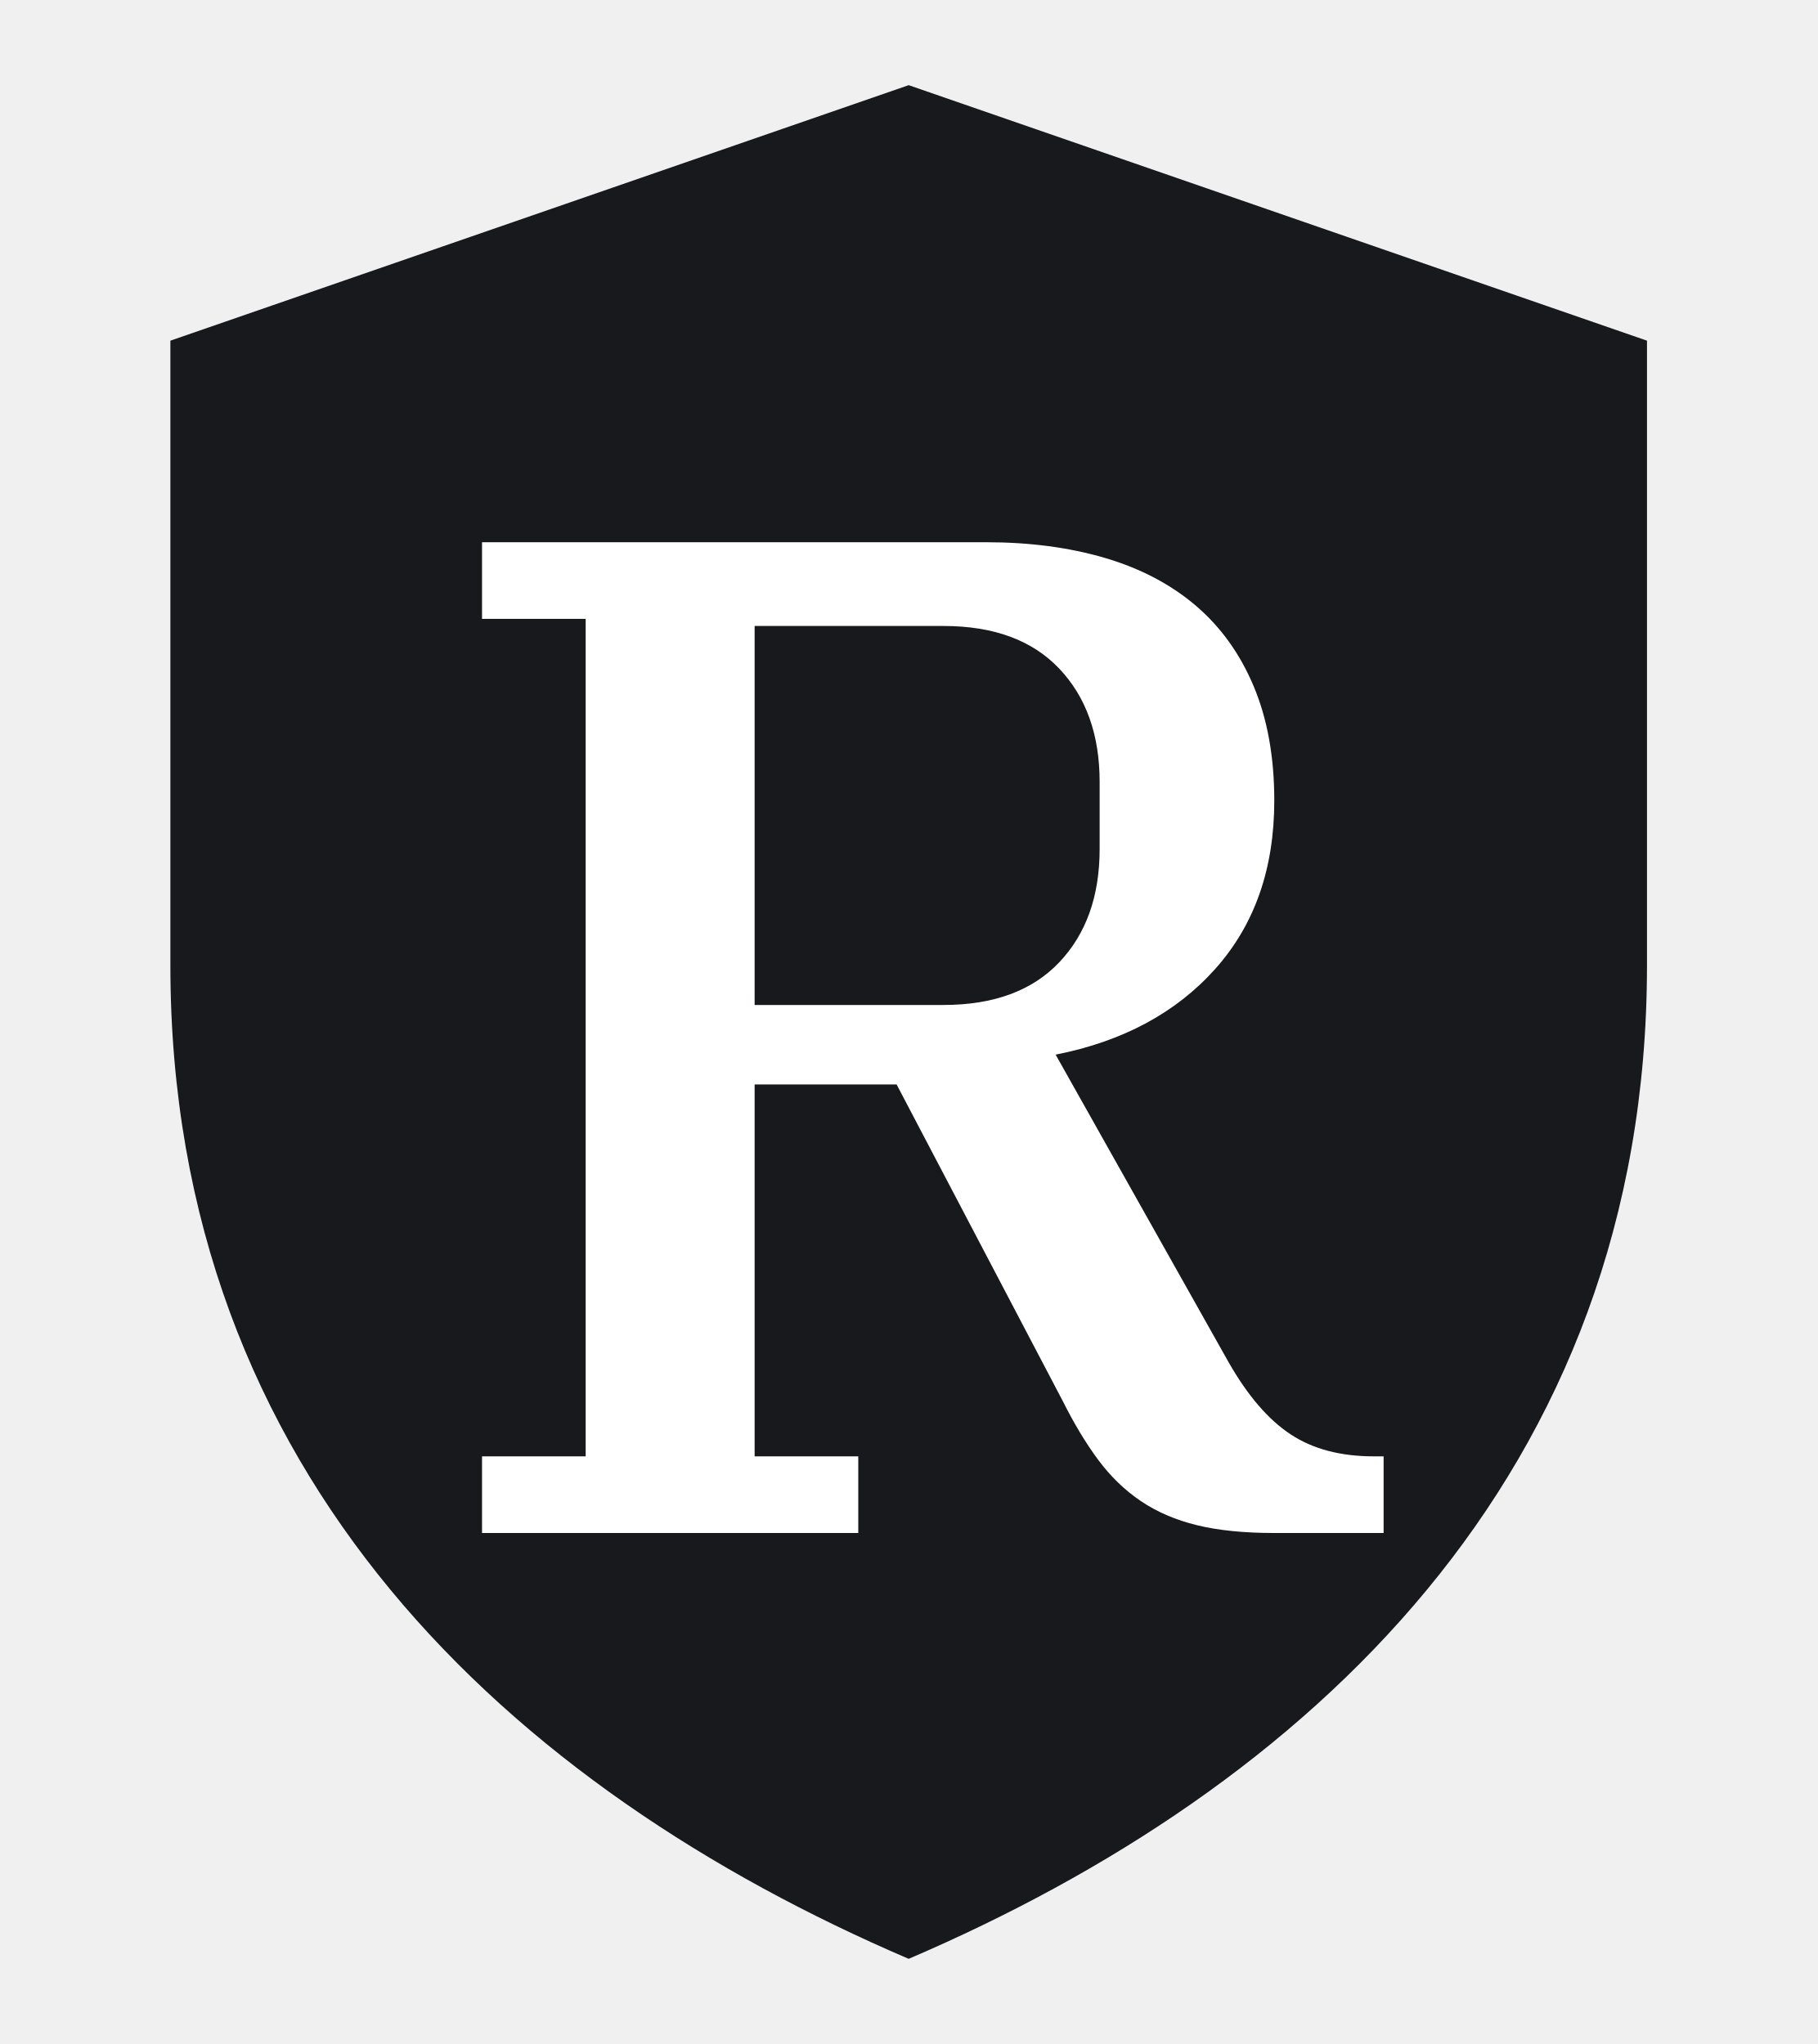
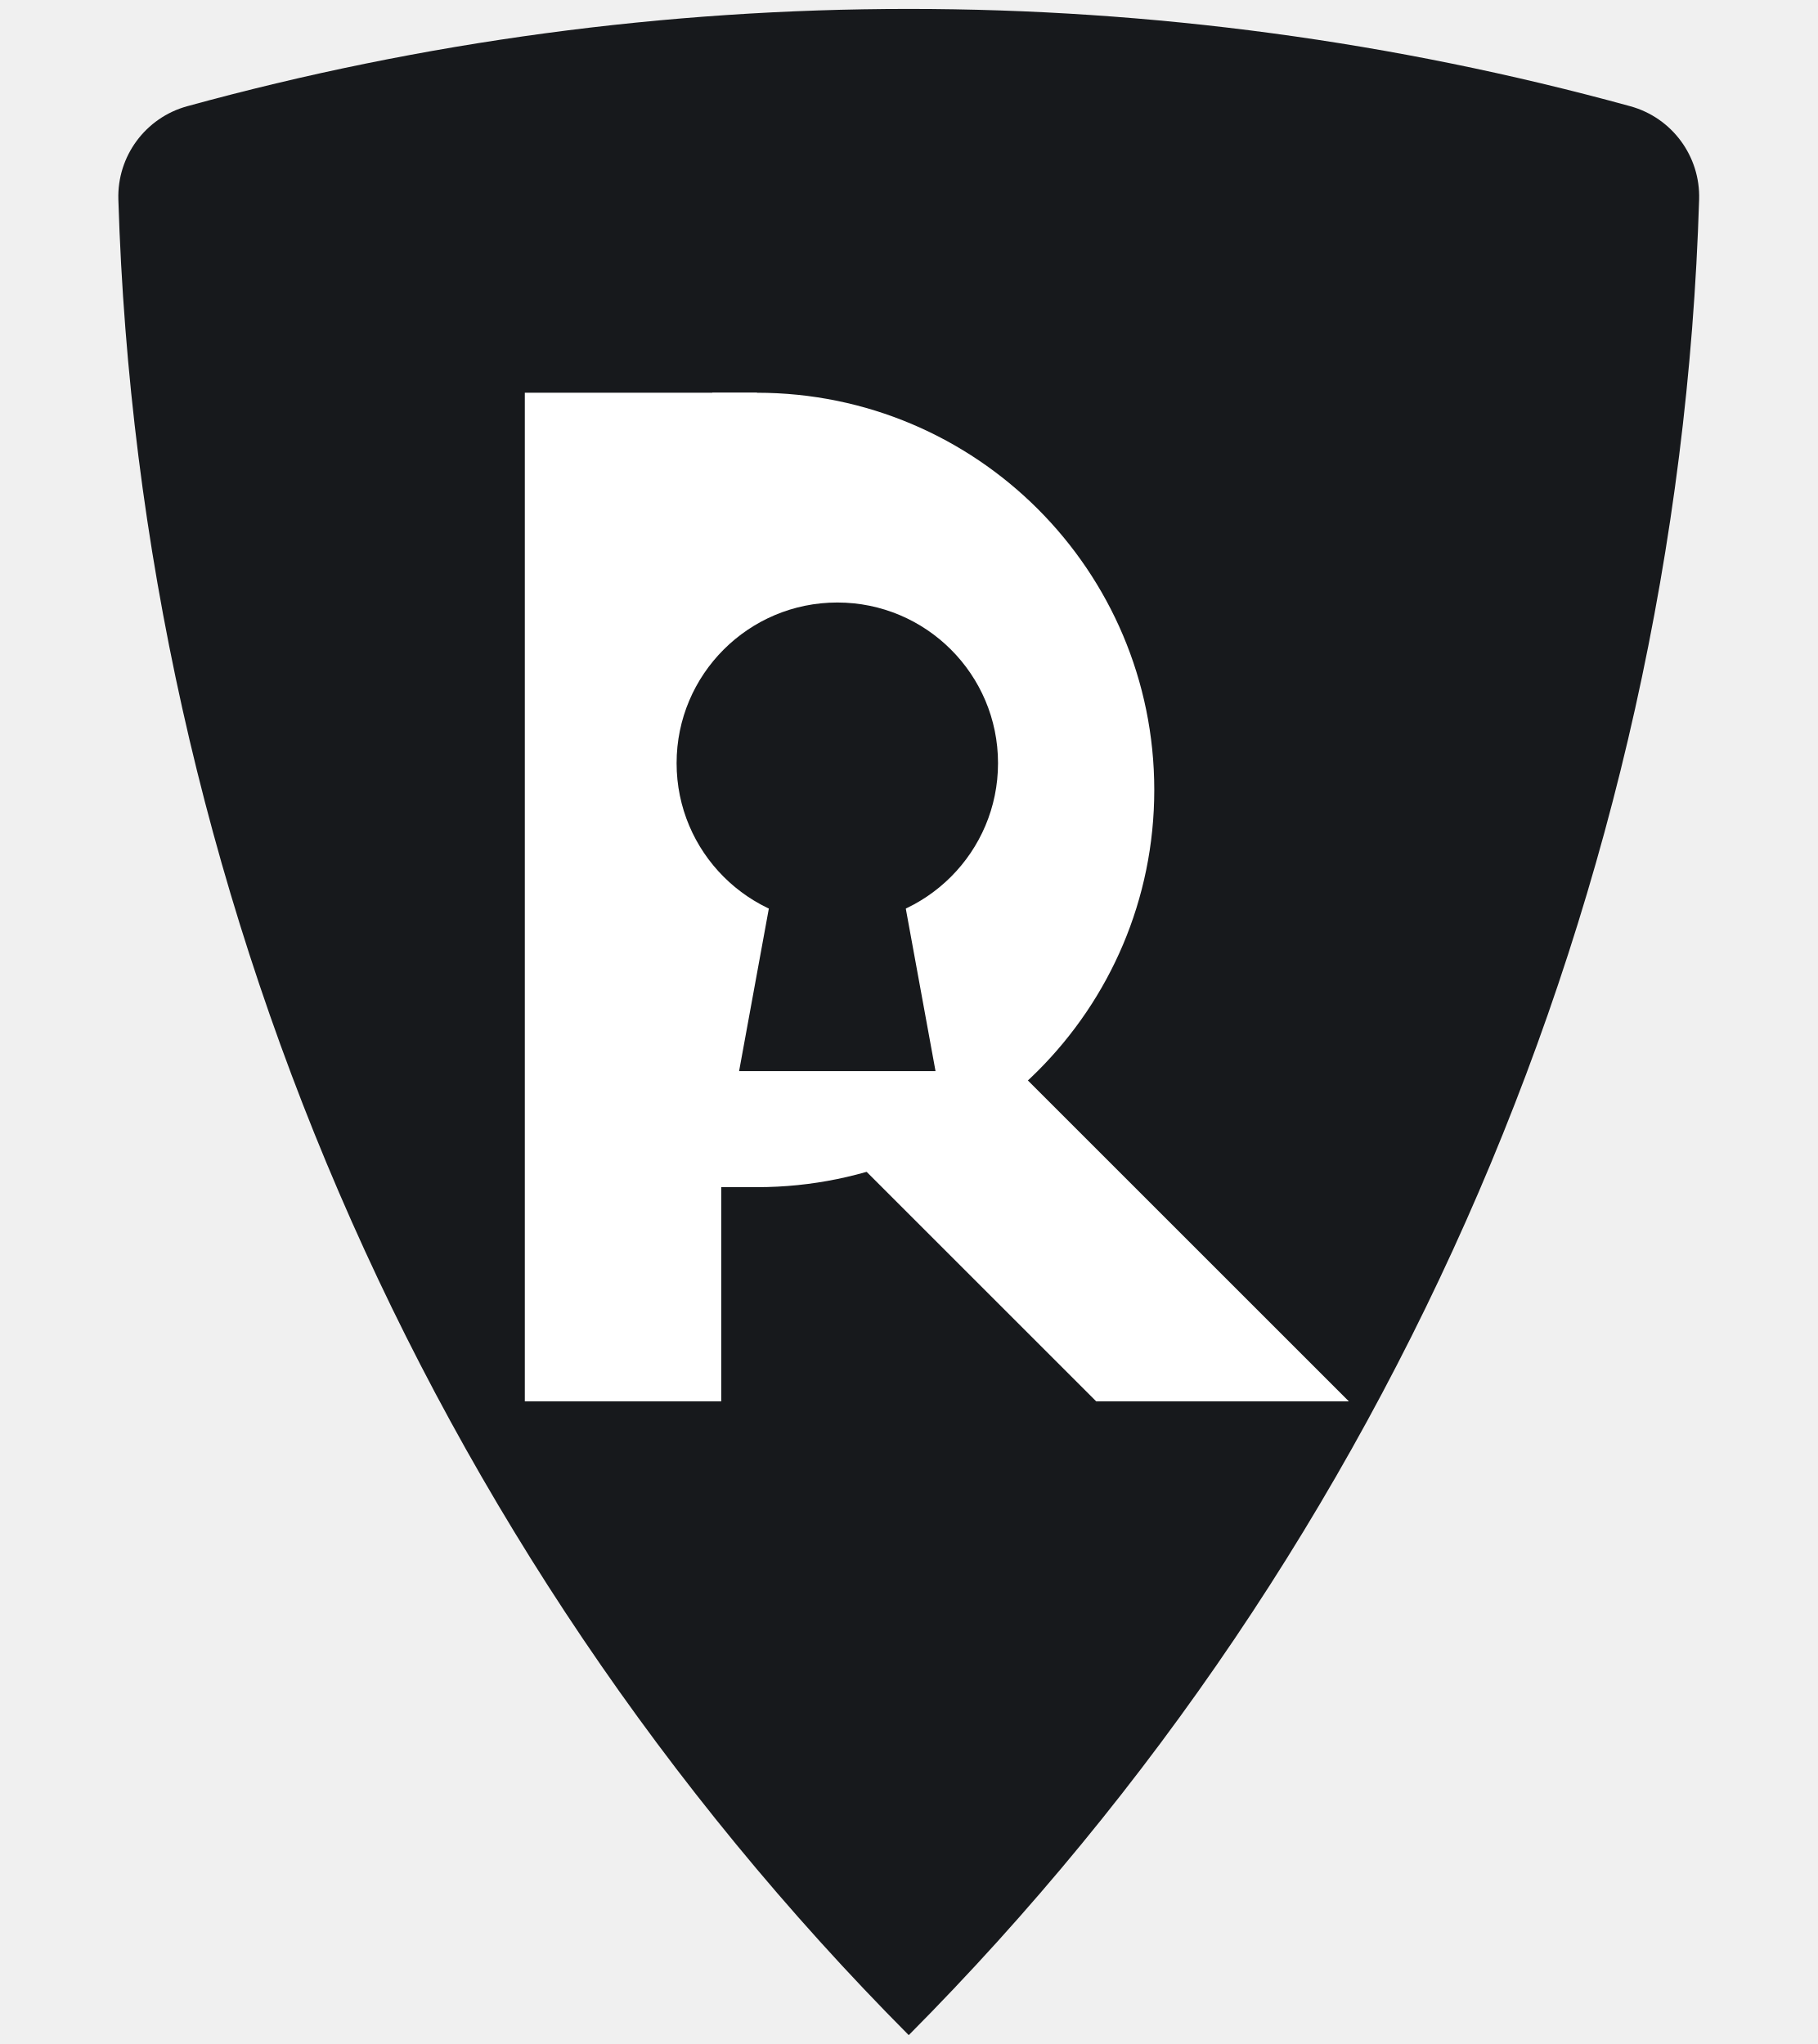
<svg xmlns="http://www.w3.org/2000/svg" width="64" height="72" viewBox="0 0 64 72">
-   <path fill="#17191c" d="M32 3 L58 12 V34 C58 52 46 63 32 69 C18 63 6 52 6 34 V12 Z" />
-   <path fill="#ffffff" d="M16.975 51.3H20.625V21.8H16.975V19.1H34.725Q37.025 19.1 38.9 19.65Q40.775 20.2 42.1 21.325Q43.425 22.45 44.15 24.175Q44.875 25.9 44.875 28.2Q44.875 31.8 42.8 34.125Q40.725 36.45 37.175 37.15L43.275 48.0Q44.275 49.75 45.45 50.525Q46.625 51.3 48.375 51.3H48.725V54.0H44.875Q43.275 54.0 42.15 53.725Q41.025 53.45 40.175 52.875Q39.325 52.3 38.675 51.425Q38.025 50.55 37.425 49.35L31.575 38.2H26.575V51.3H30.225V54.0H16.975ZM26.575 35.4H33.225Q35.875 35.4 37.3 33.9Q38.725 32.4 38.725 29.9V27.55Q38.725 25.05 37.3 23.55Q35.875 22.05 33.225 22.05H26.575Z" />
+   <g transform="translate(3.852 0) scale(0.15721) translate(-120.94 -98.0)">
+     <defs>
+       <clipPath id="ks13">
+         <path d="M300.00,554.00 A610.00,610.00 0 0 0 477.05,142.69 A21.00,21.00 0 0 0 461.62,121.80 A610.00,610.00 0 0 0 138.38,121.80 A21.00,21.00 0 0 0 122.95,142.69 A610.00,610.00 0 0 0 300.00,554.00 Z" />
+       </clipPath>
+     </defs>
+     <path fill="#17191c" d="M300.00,554.00 A610.00,610.00 0 0 0 477.05,142.69 A21.00,21.00 0 0 0 461.62,121.80 A610.00,610.00 0 0 0 138.38,121.80 A21.00,21.00 0 0 0 122.95,142.69 A610.00,610.00 0 0 0 300.00,554.00 Z" />
+     <g fill="#ffffff" clip-path="url(#ks13)">
+       <path d="M214,186 H266 V364 H258 V412 H214 Z" />
+       <path d="M266,186 A89,89 0 0 1 266,364 H256 V186 Z" />
+       <path d="M264,334 L320.6,334 L398.6,412 L342.0,412 Z" />
+     </g>
+     <g fill="#17191c">
+       <circle cx="284" cy="269" r="36" />
+       <path d="M271,288.8 L297,288.8 L306,338 L262,338 Z" />
+     </g>
+   </g>
</svg>
